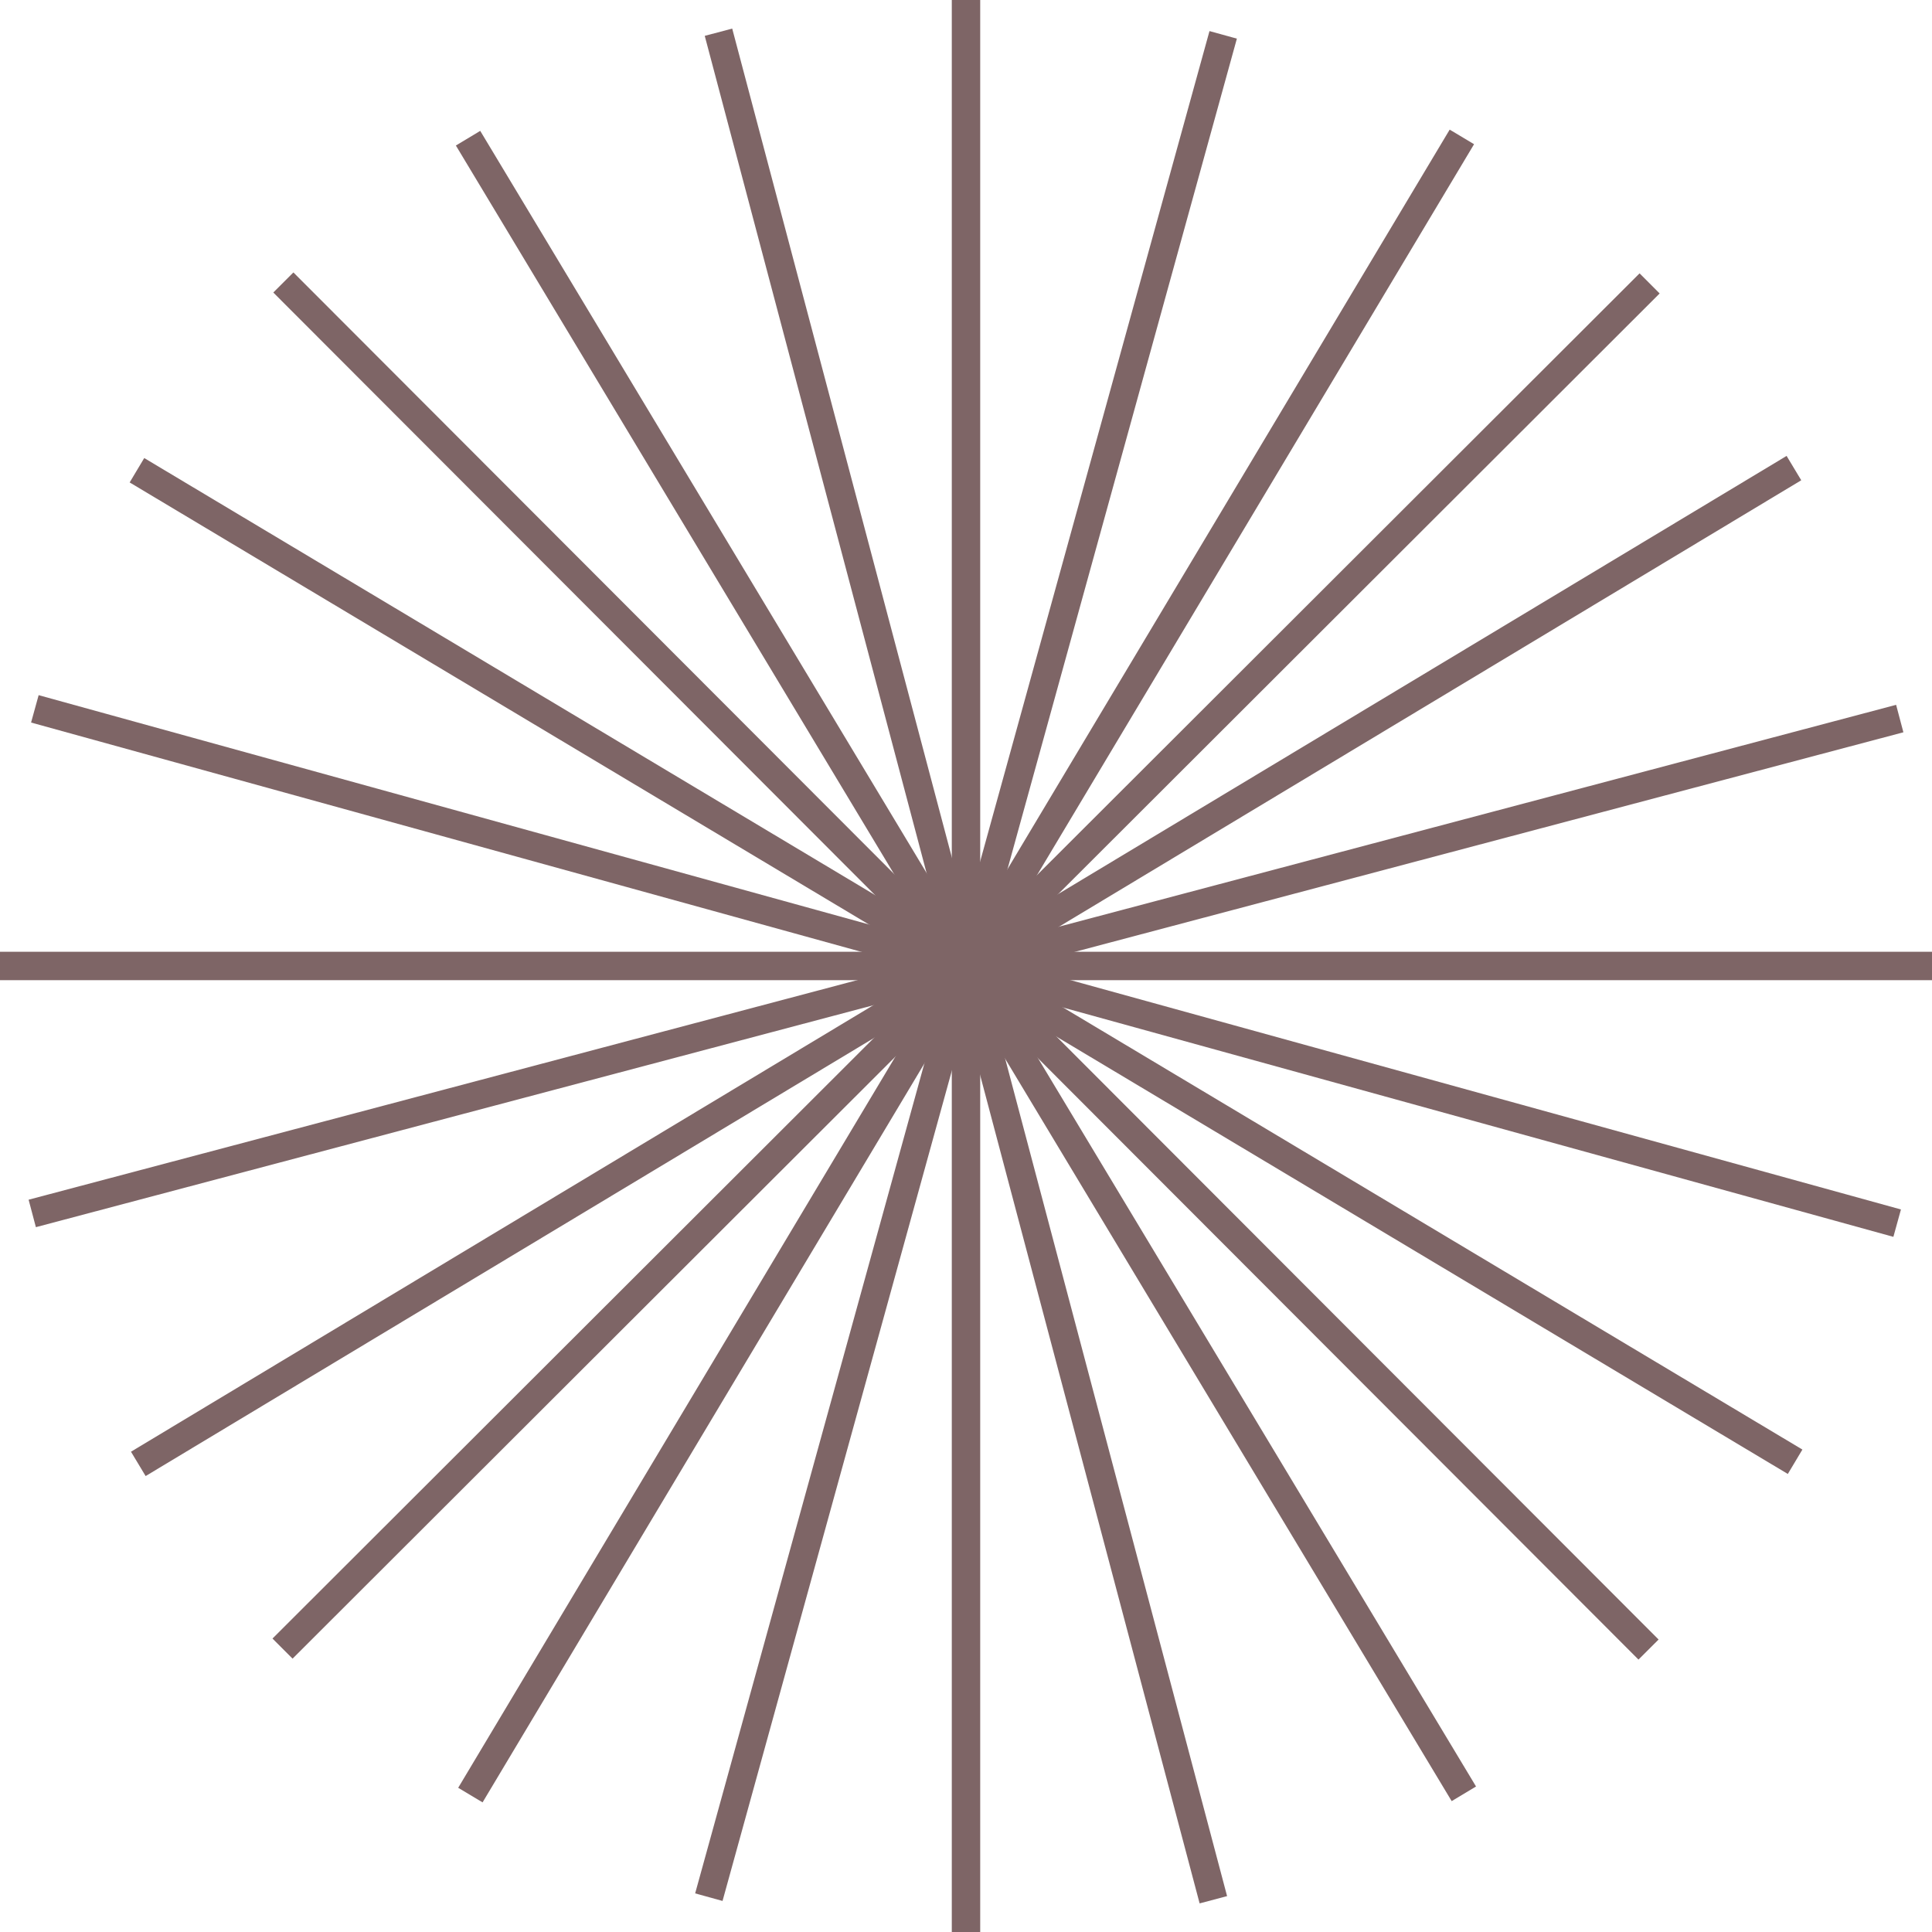
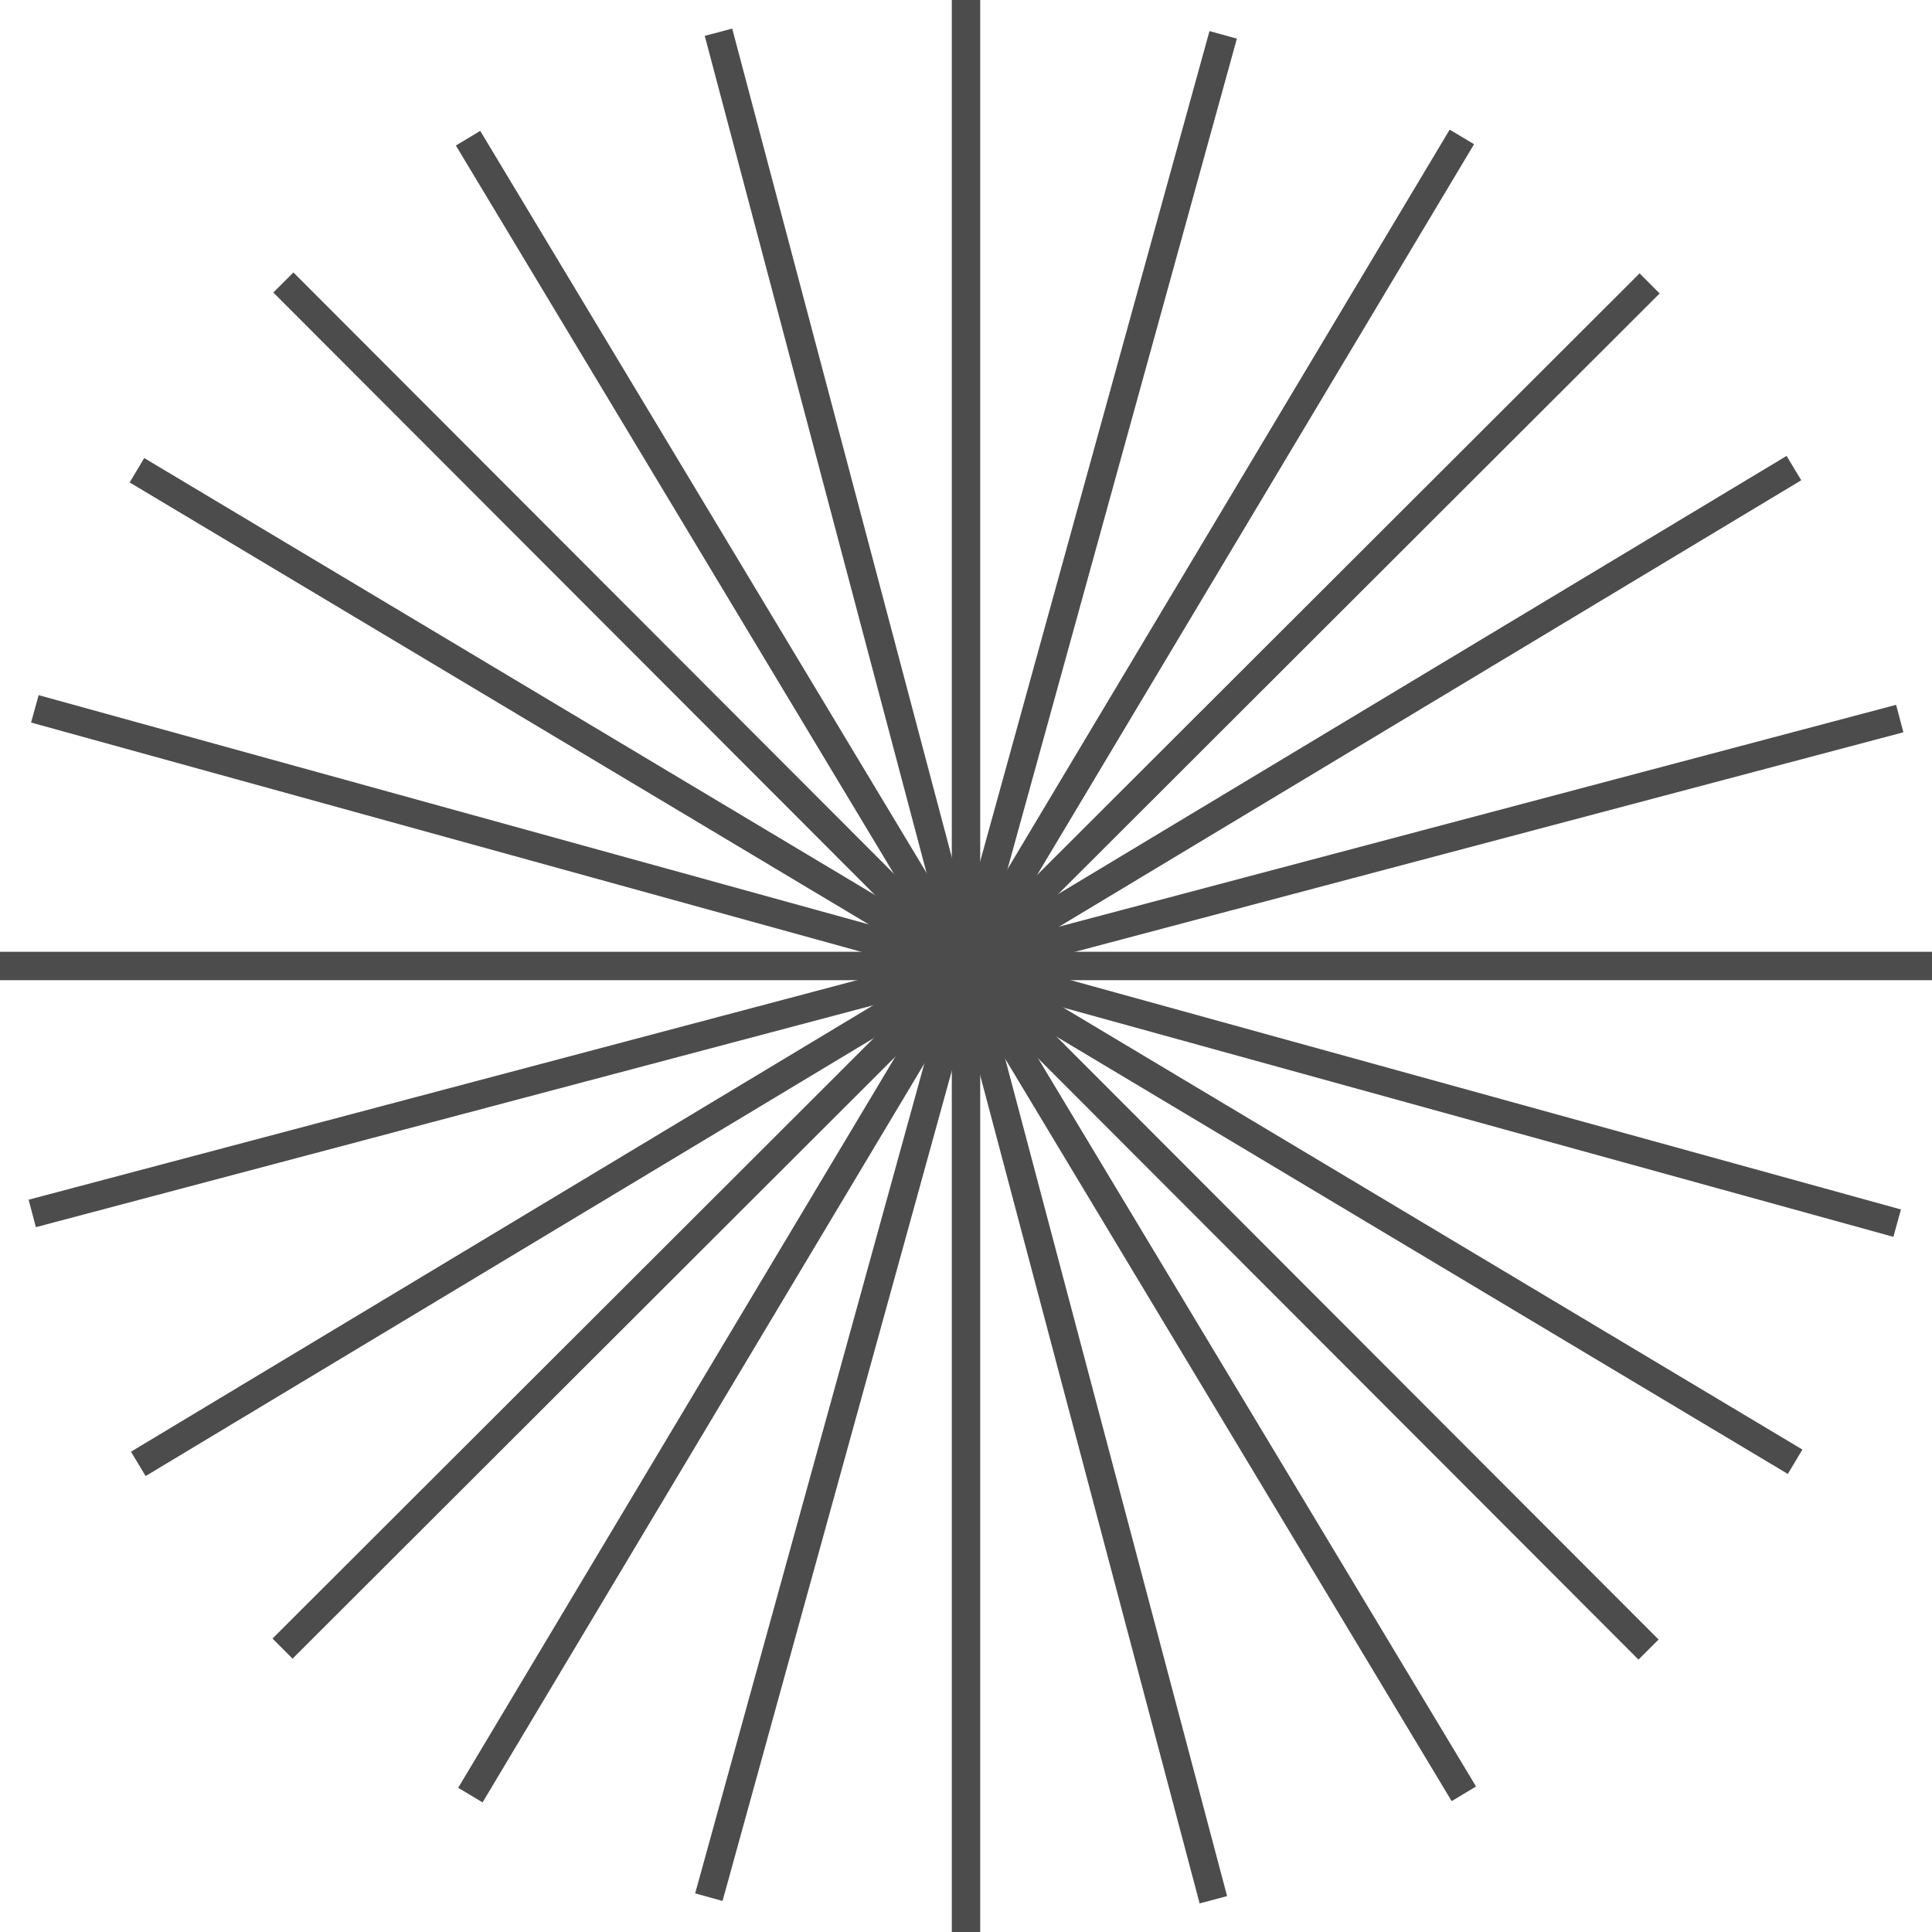
<svg xmlns="http://www.w3.org/2000/svg" width="68" height="68" viewBox="0 0 68 68" fill="none" data-a-o="" class="s-flower home-1__icon" style="opacity: 1;">
  <g opacity="0.7" fill="none">
-     <path d="M34 0V68" stroke="#472425" fill="none" />
-     <path d="M68 33.999H0" stroke="#472425" fill="none" />
-     <path d="M25.288 1.134L42.706 66.865" stroke="#472425" fill="none" />
-     <path d="M66.865 25.291L1.135 42.709" stroke="#472425" fill="none" />
-     <path d="M43.052 1.227L24.949 66.774" stroke="#472425" fill="none" />
-     <path d="M66.774 43.051L1.227 24.949" stroke="#472425" fill="none" />
-     <path d="M51.453 4.819L16.556 63.181" stroke="#472425" fill="none" />
-     <path d="M63.182 51.449L4.82 16.551" stroke="#472425" fill="none" />
-     <path d="M58.061 9.975L9.944 58.025" stroke="#472425" fill="none" />
-     <path d="M58.023 58.059L9.973 9.942" stroke="#472425" fill="none" />
-     <path d="M63.14 16.475L4.868 51.524" stroke="#472425" fill="none" />
-     <path d="M51.523 63.136L16.474 4.864" stroke="#472425" fill="none" />
+     <path d="M34 0V68" stroke="#000" fill="none" />
+     <path d="M68 33.999H0" stroke="#000" fill="none" />
+     <path d="M25.288 1.134L42.706 66.865" stroke="#000" fill="none" />
+     <path d="M66.865 25.291L1.135 42.709" stroke="#000" fill="none" />
+     <path d="M43.052 1.227L24.949 66.774" stroke="#000" fill="none" />
+     <path d="M66.774 43.051L1.227 24.949" stroke="#000" fill="none" />
+     <path d="M51.453 4.819L16.556 63.181" stroke="#000" fill="none" />
+     <path d="M63.182 51.449L4.82 16.551" stroke="#000" fill="none" />
+     <path d="M58.061 9.975L9.944 58.025" stroke="#000" fill="none" />
+     <path d="M58.023 58.059L9.973 9.942" stroke="#000" fill="none" />
+     <path d="M63.14 16.475L4.868 51.524" stroke="#000" fill="none" />
+     <path d="M51.523 63.136L16.474 4.864" stroke="#000" fill="none" />
  </g>
</svg>
